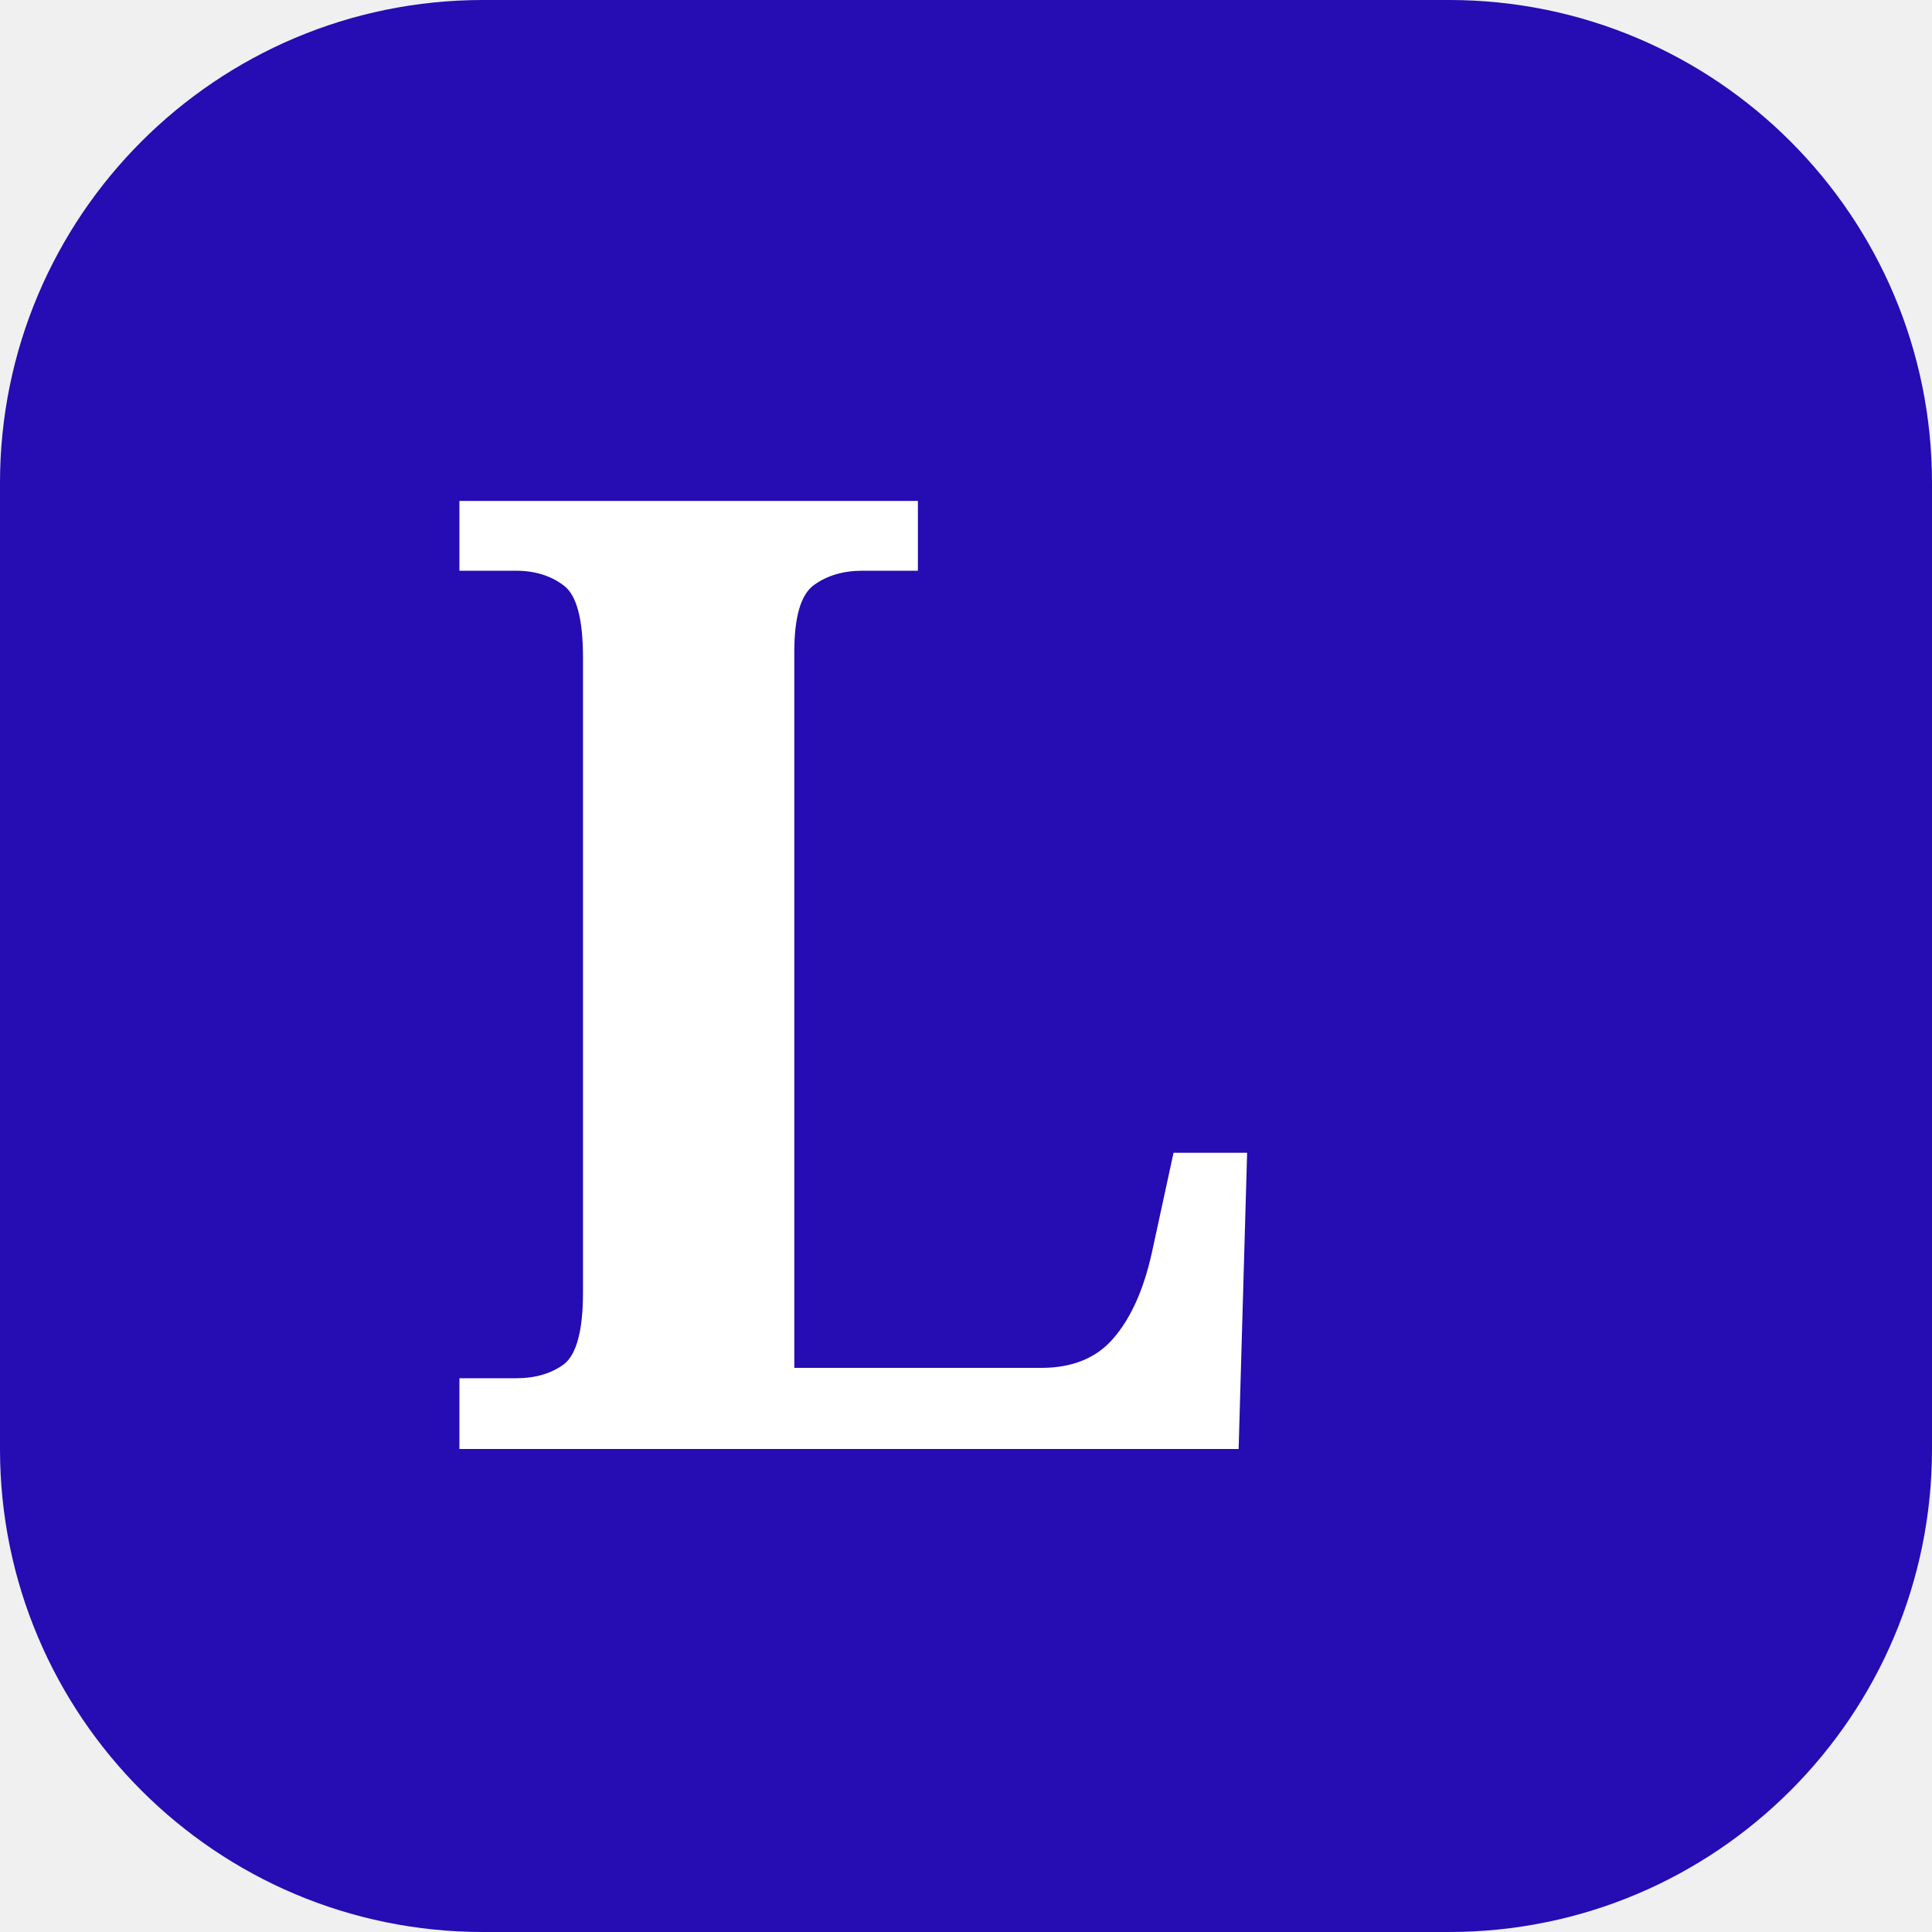
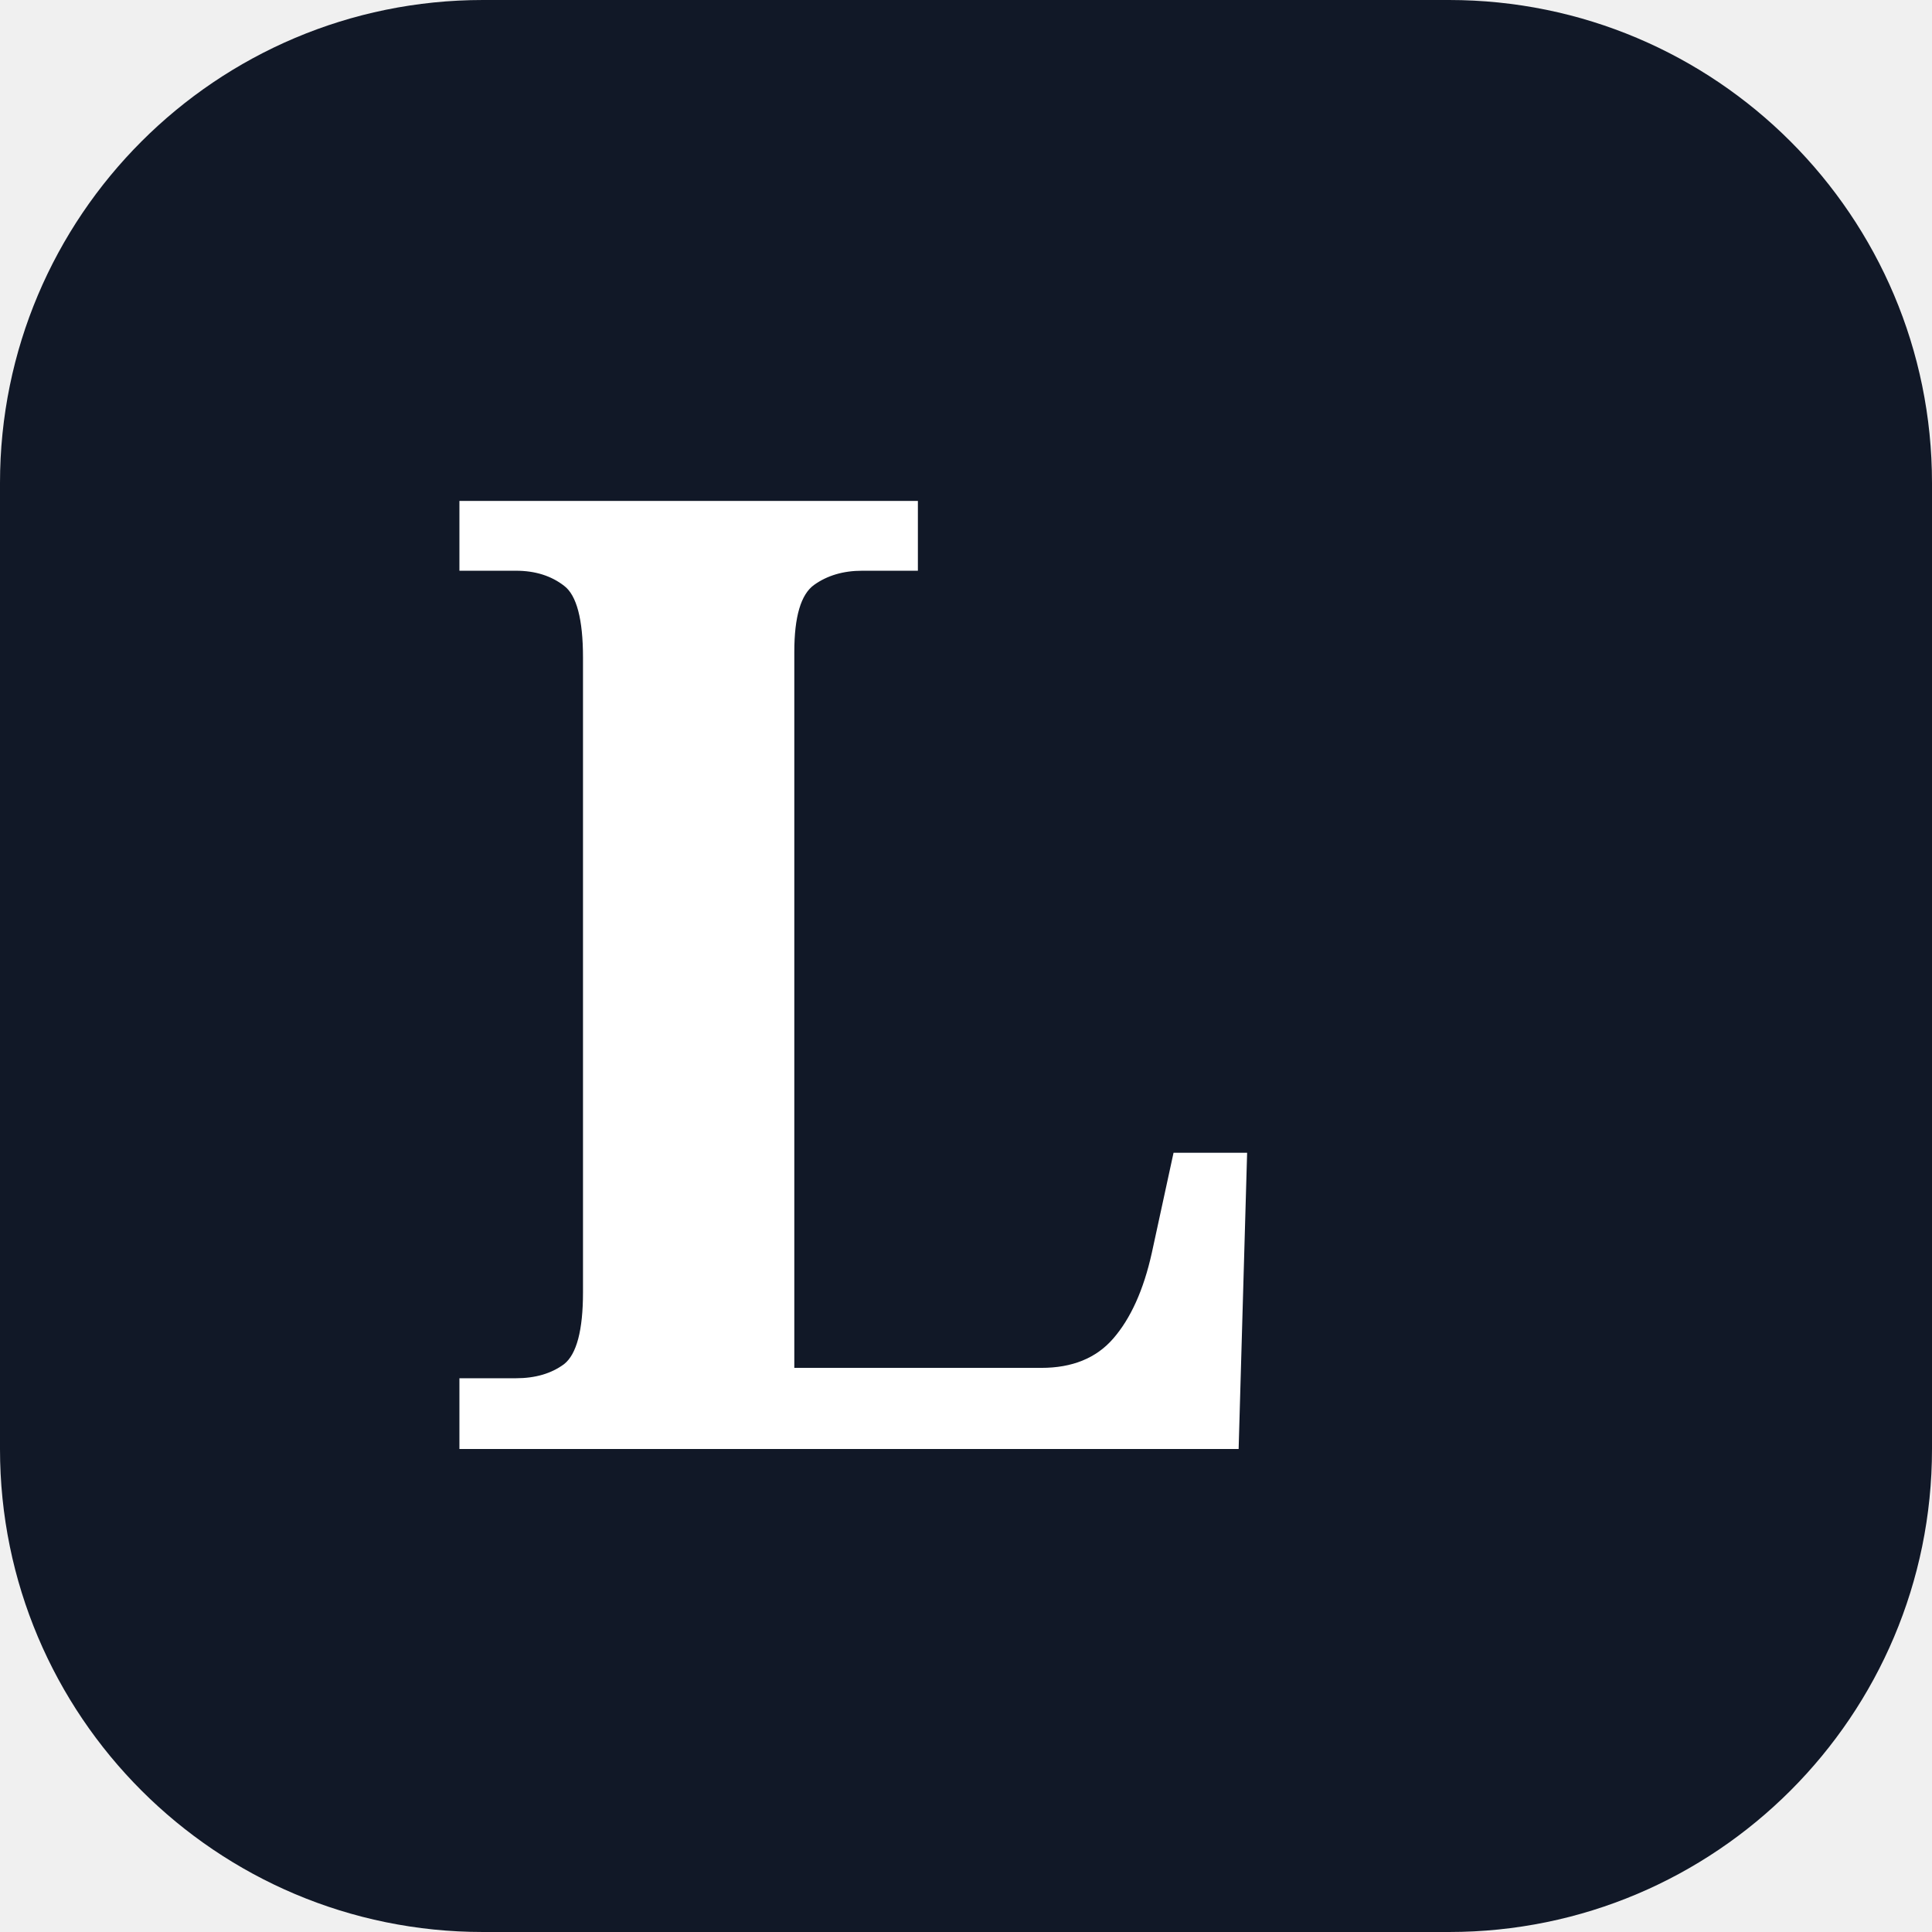
<svg xmlns="http://www.w3.org/2000/svg" viewBox="0 0 32 32">
-   <rect width="32" height="32" rx="8" fill="#250cb3" />
+   <rect width="32" height="32" rx="8" fill="#111827" />
  <text x="7" y="24" font-family="Georgia, serif" font-size="22" font-weight="bold" fill="white">L</text>
</svg>
